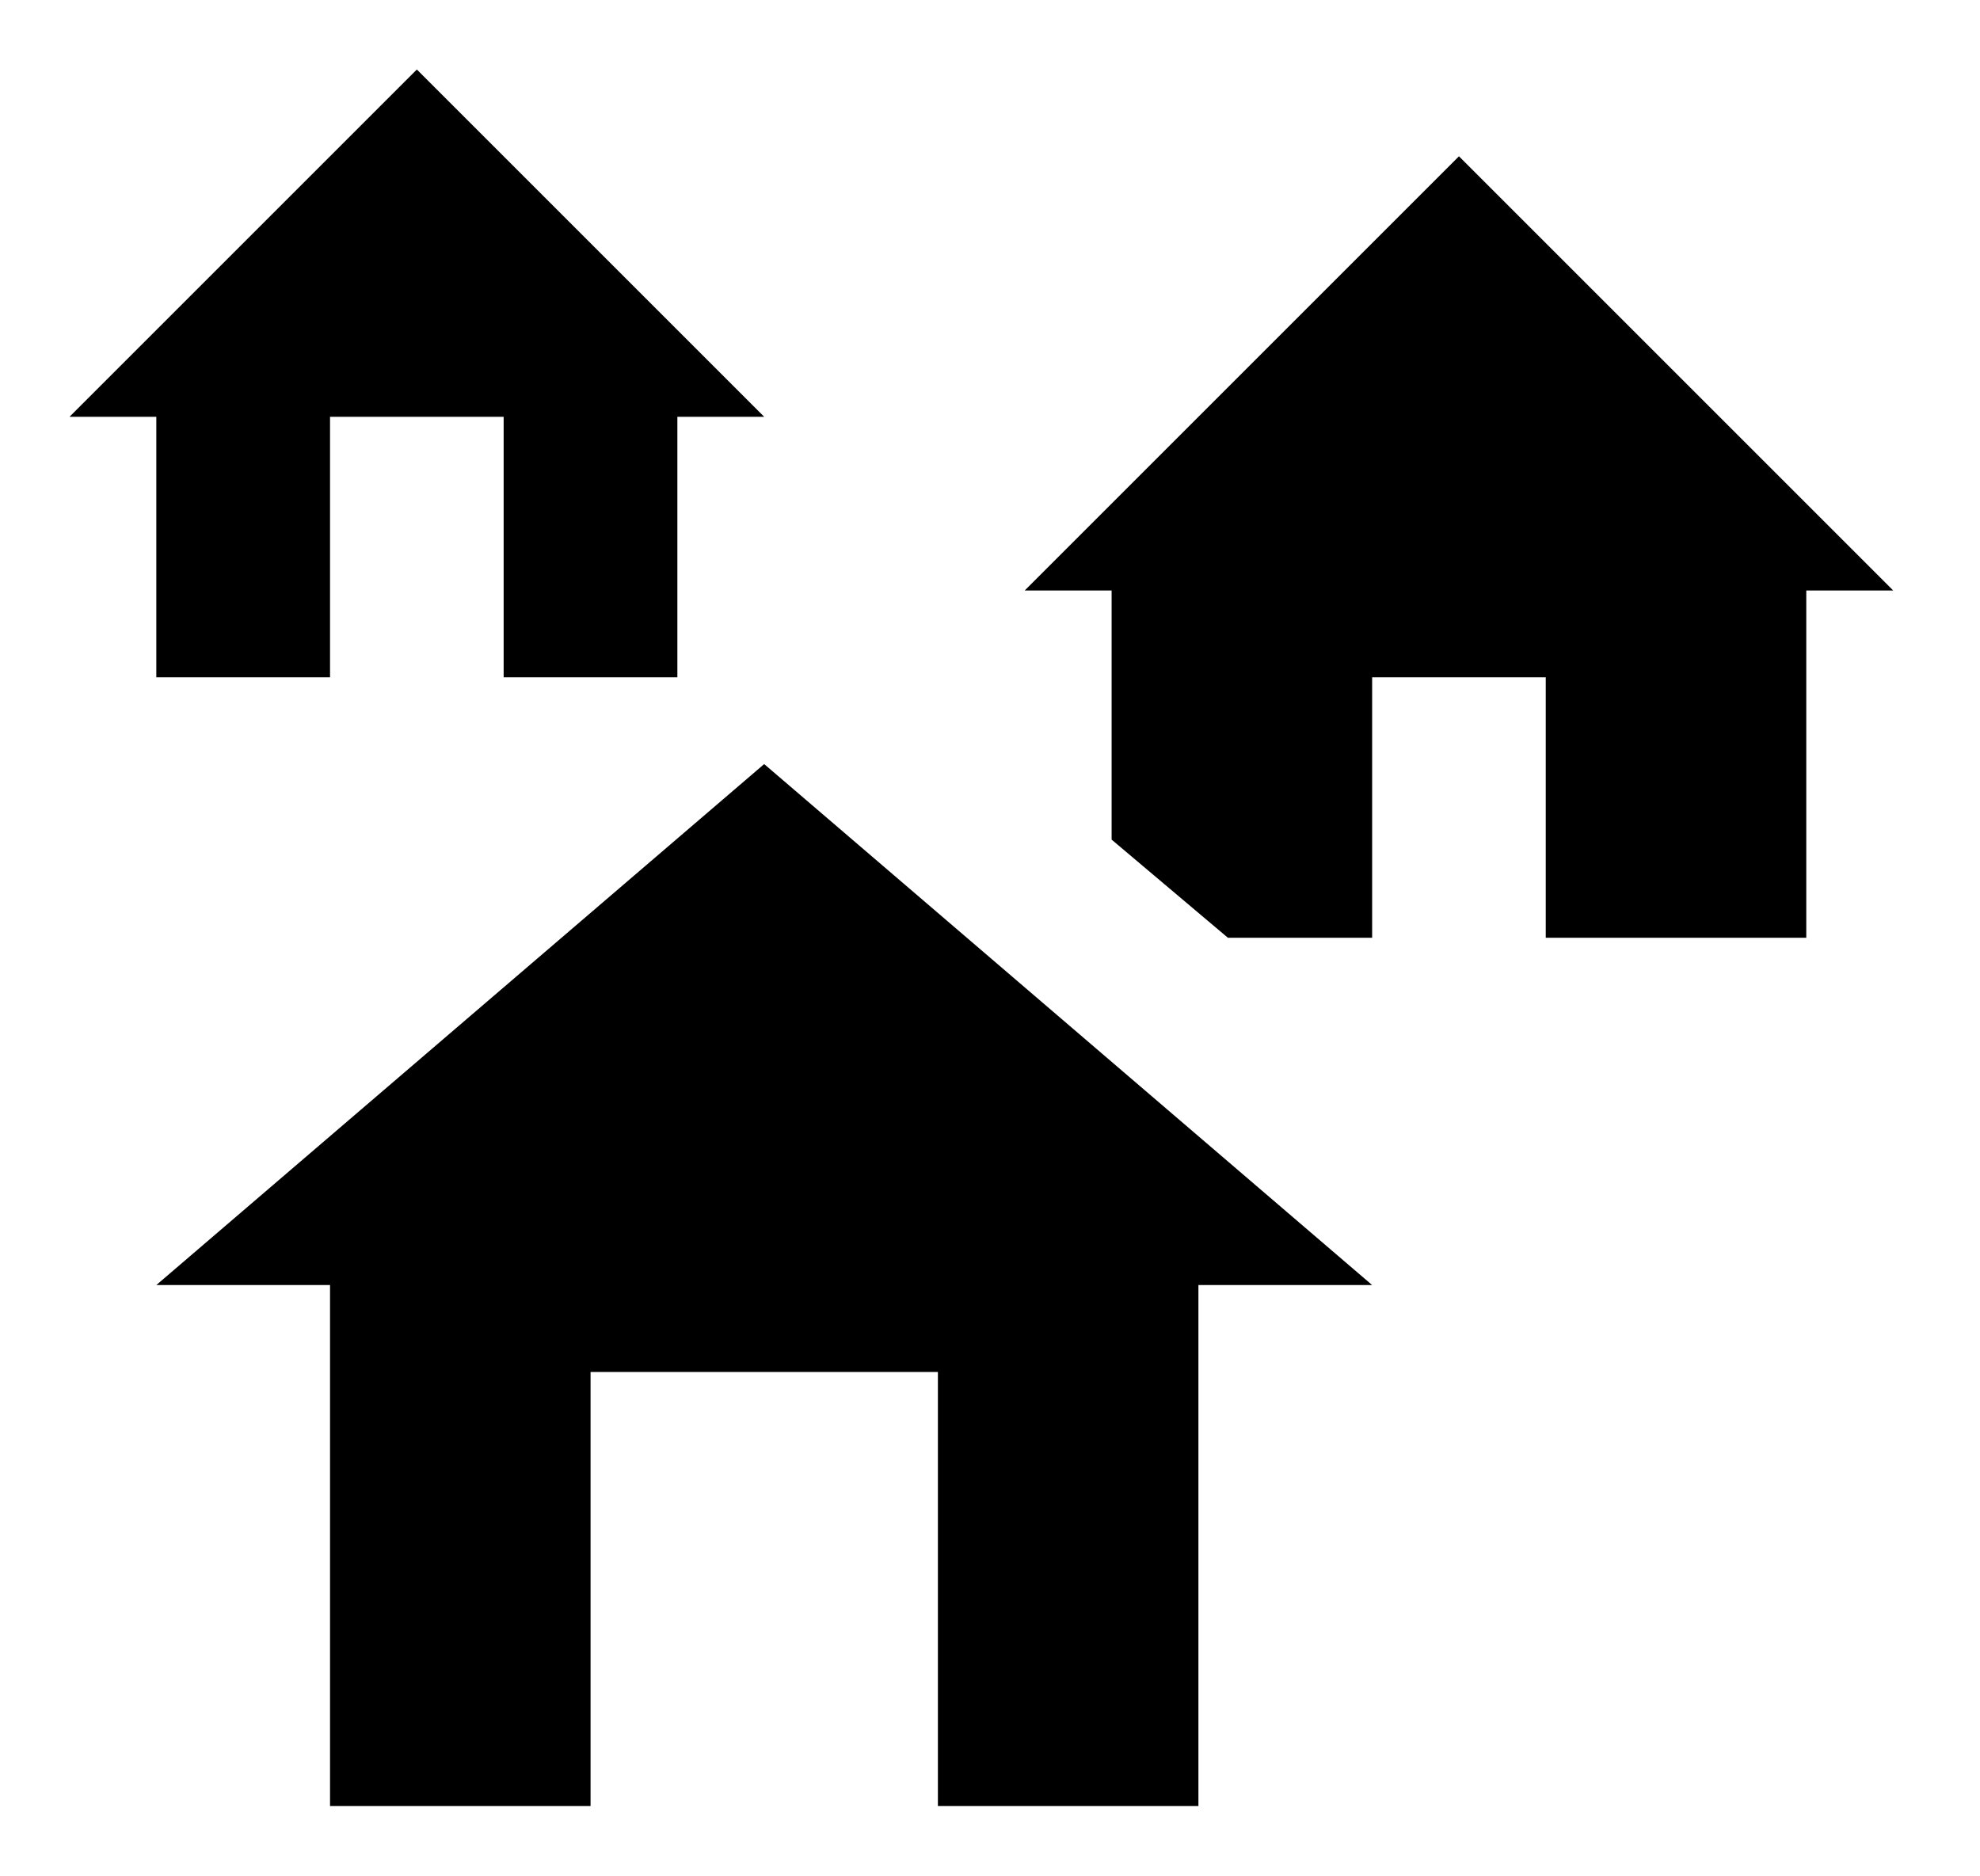
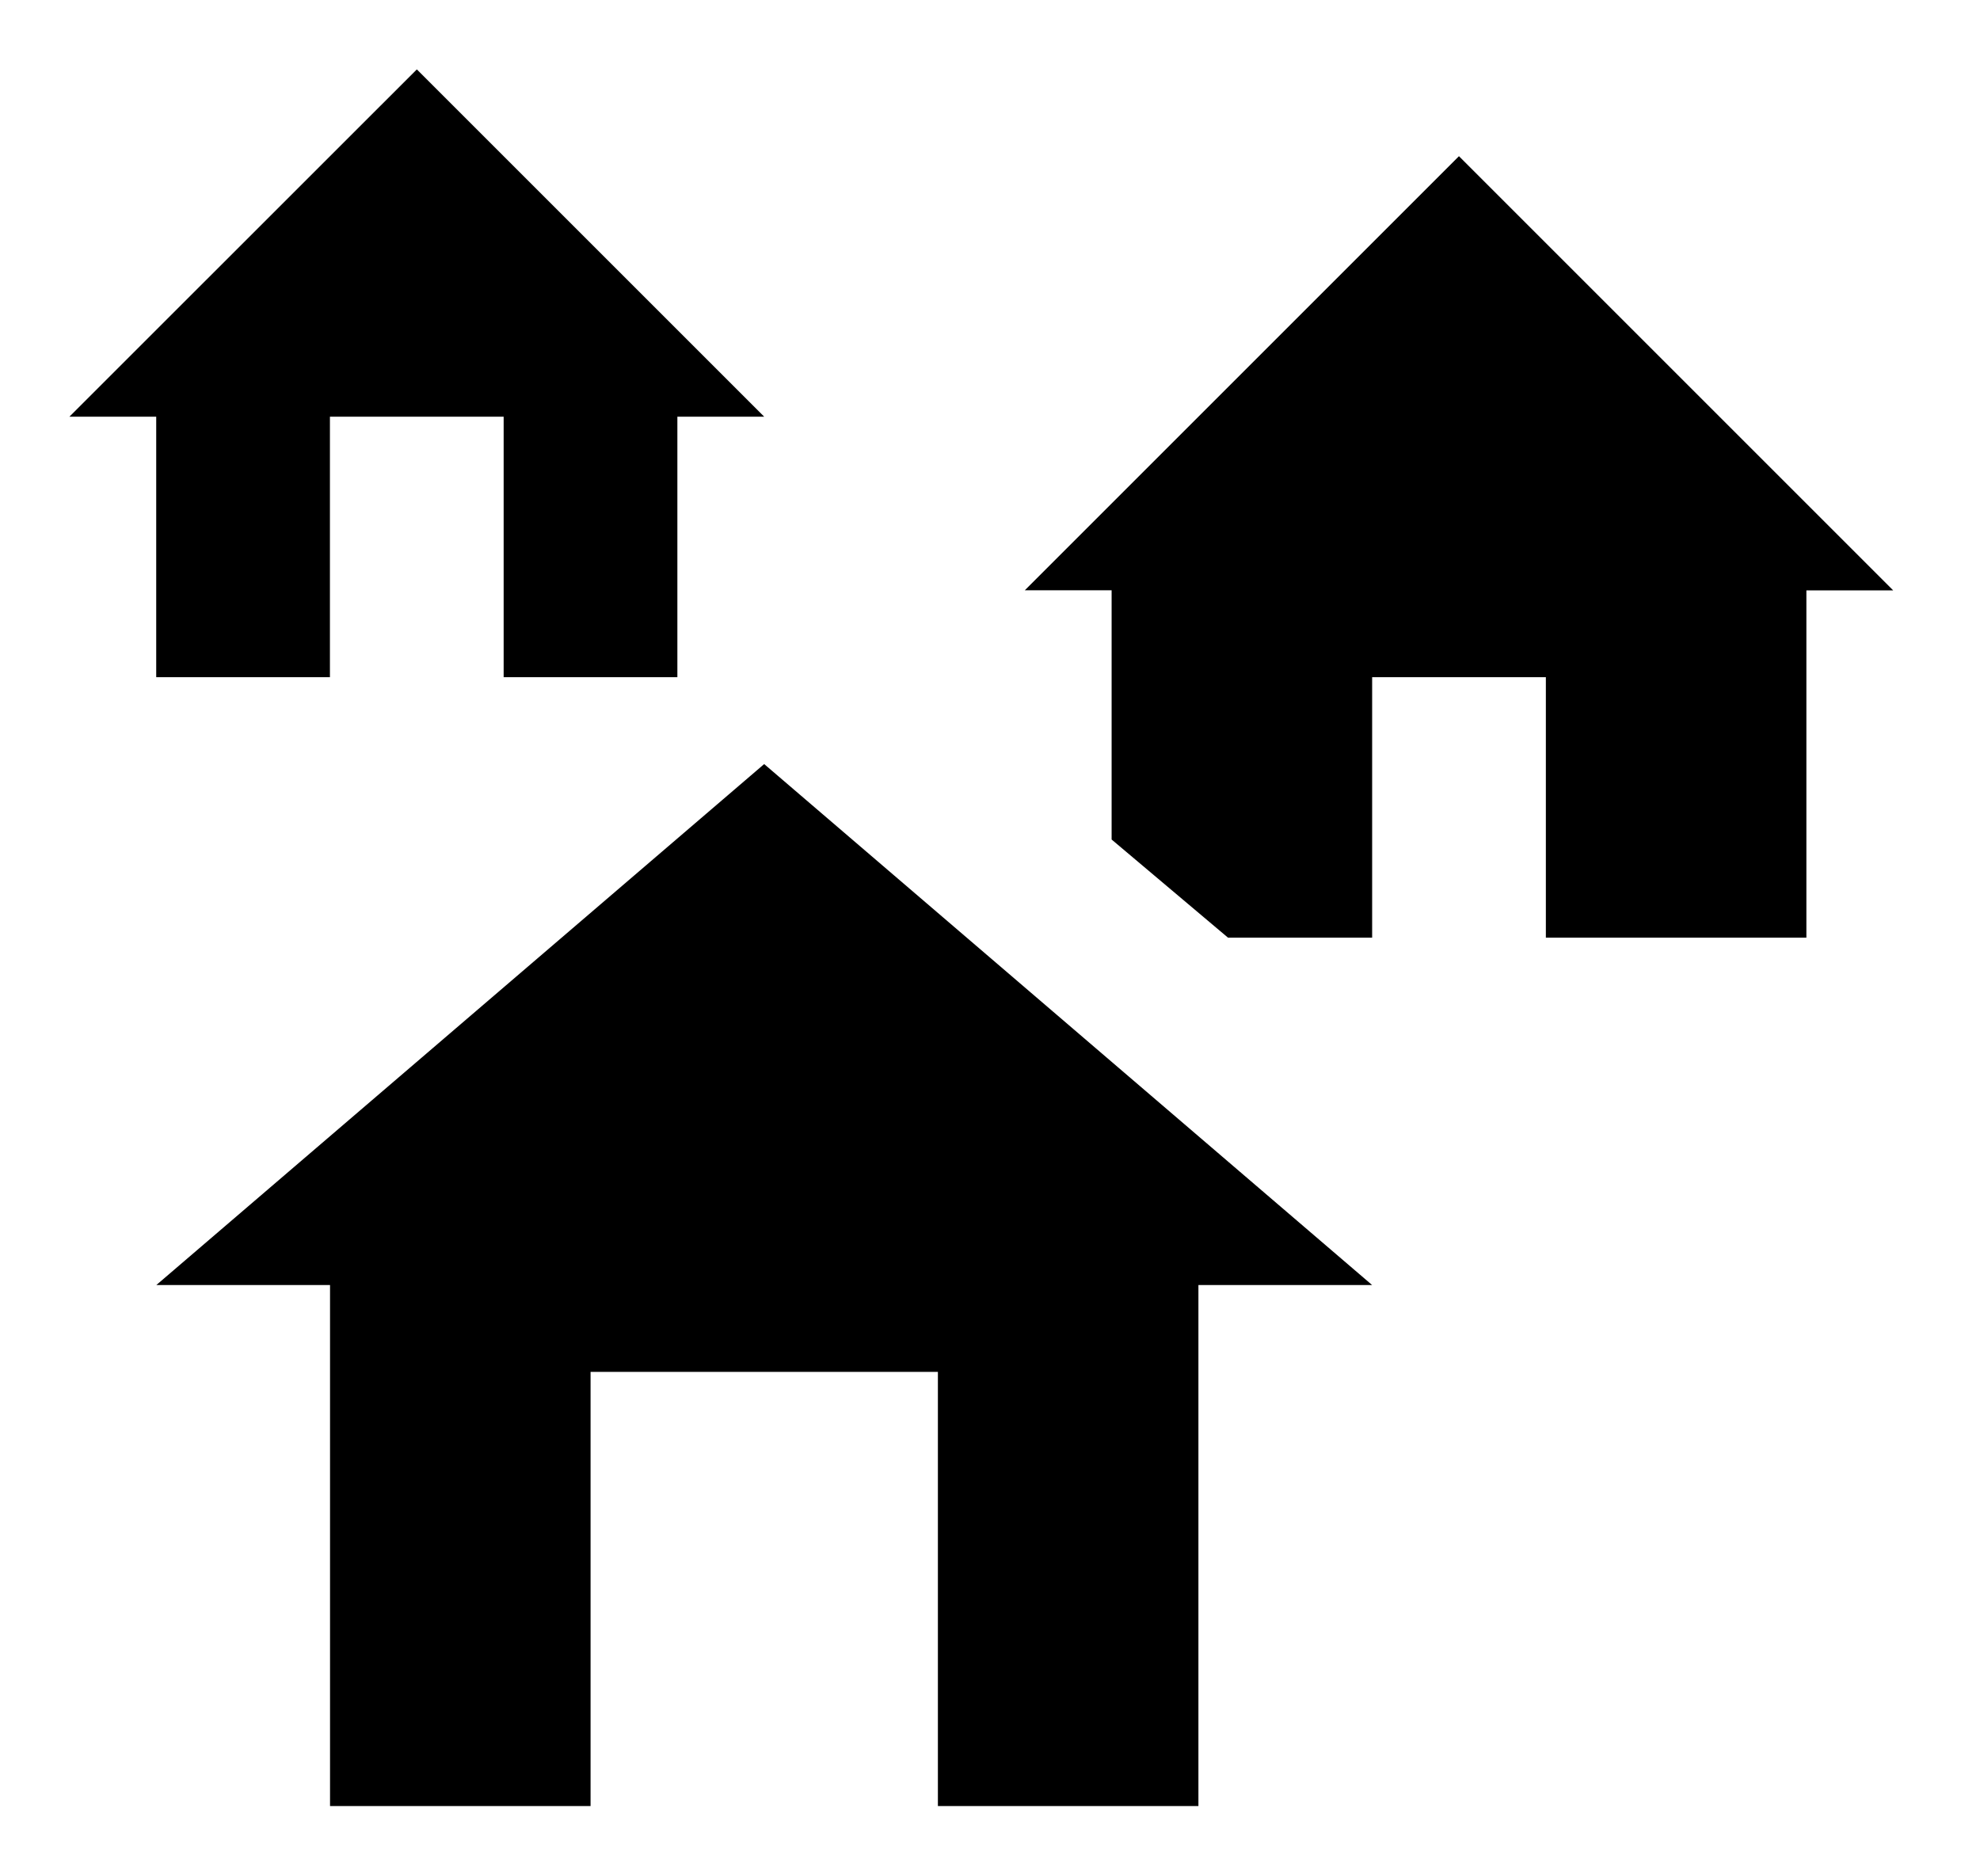
- <svg xmlns="http://www.w3.org/2000/svg" width="19" height="18" viewBox="0 0 19 18" fill="none">
-   <path d="M13.167 12.333H11.5V17.333H9V13.167H5.667V17.333H3.167V12.333H1.5L7.333 7.333L13.167 12.333ZM4 0.667L7.333 4H6.5V6.5H4.833V4H3.167V6.5H1.5V4H0.667L4 0.667ZM14 1.5L18.167 5.667H17.333V9H14.833V6.5H13.167V9H11.783L10.667 8.058V5.667H9.833L14 1.5Z" fill="#000" />
+ <svg xmlns="http://www.w3.org/2000/svg" fill="none" height="18" viewBox="0 0 19 18" width="19">
+   <path d="m13.167 12.333h-1.667v5h-2.5v-4.167h-3.333v4.167h-2.5v-5h-1.667l5.833-5zm-9.167-11.667 3.333 3.333h-.833v2.5h-1.667v-2.5h-1.667v2.5h-1.667v-2.5h-.833zm10.0.833 4.167 4.167h-.833v3.333h-2.5v-2.5h-1.667v2.5h-1.383l-1.117-.942v-2.392h-.833z" fill="#000" />
</svg>
